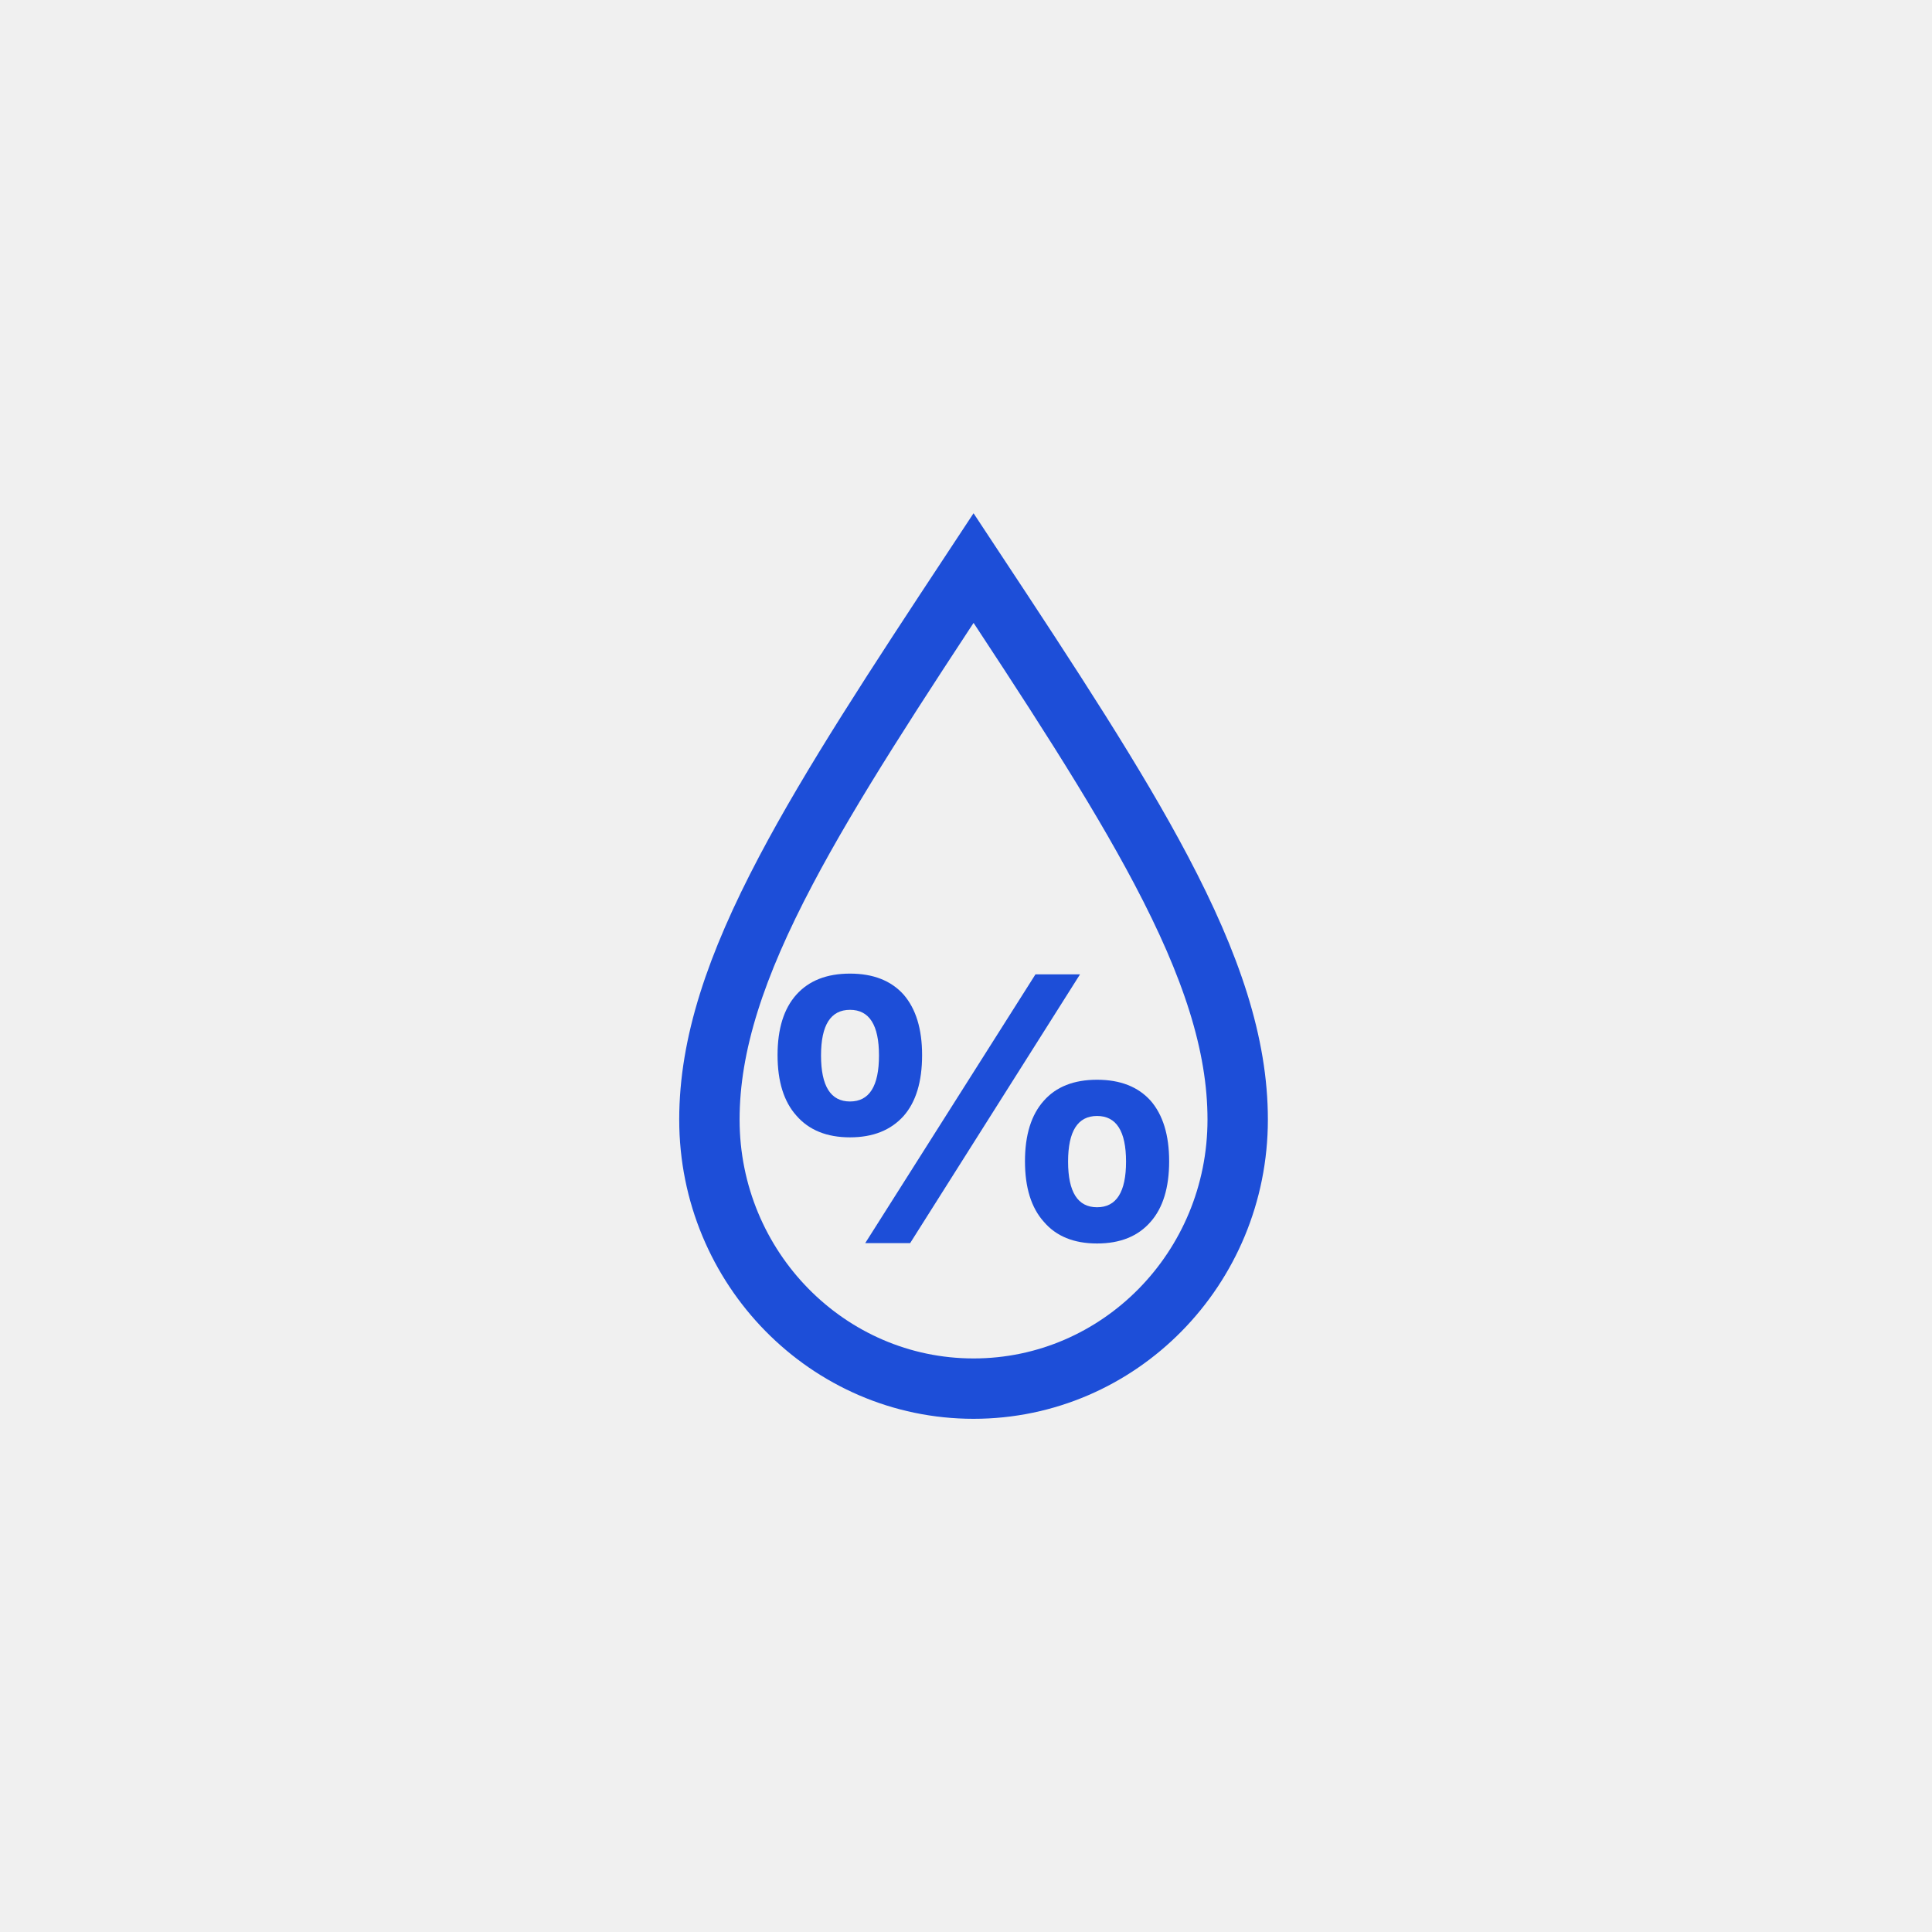
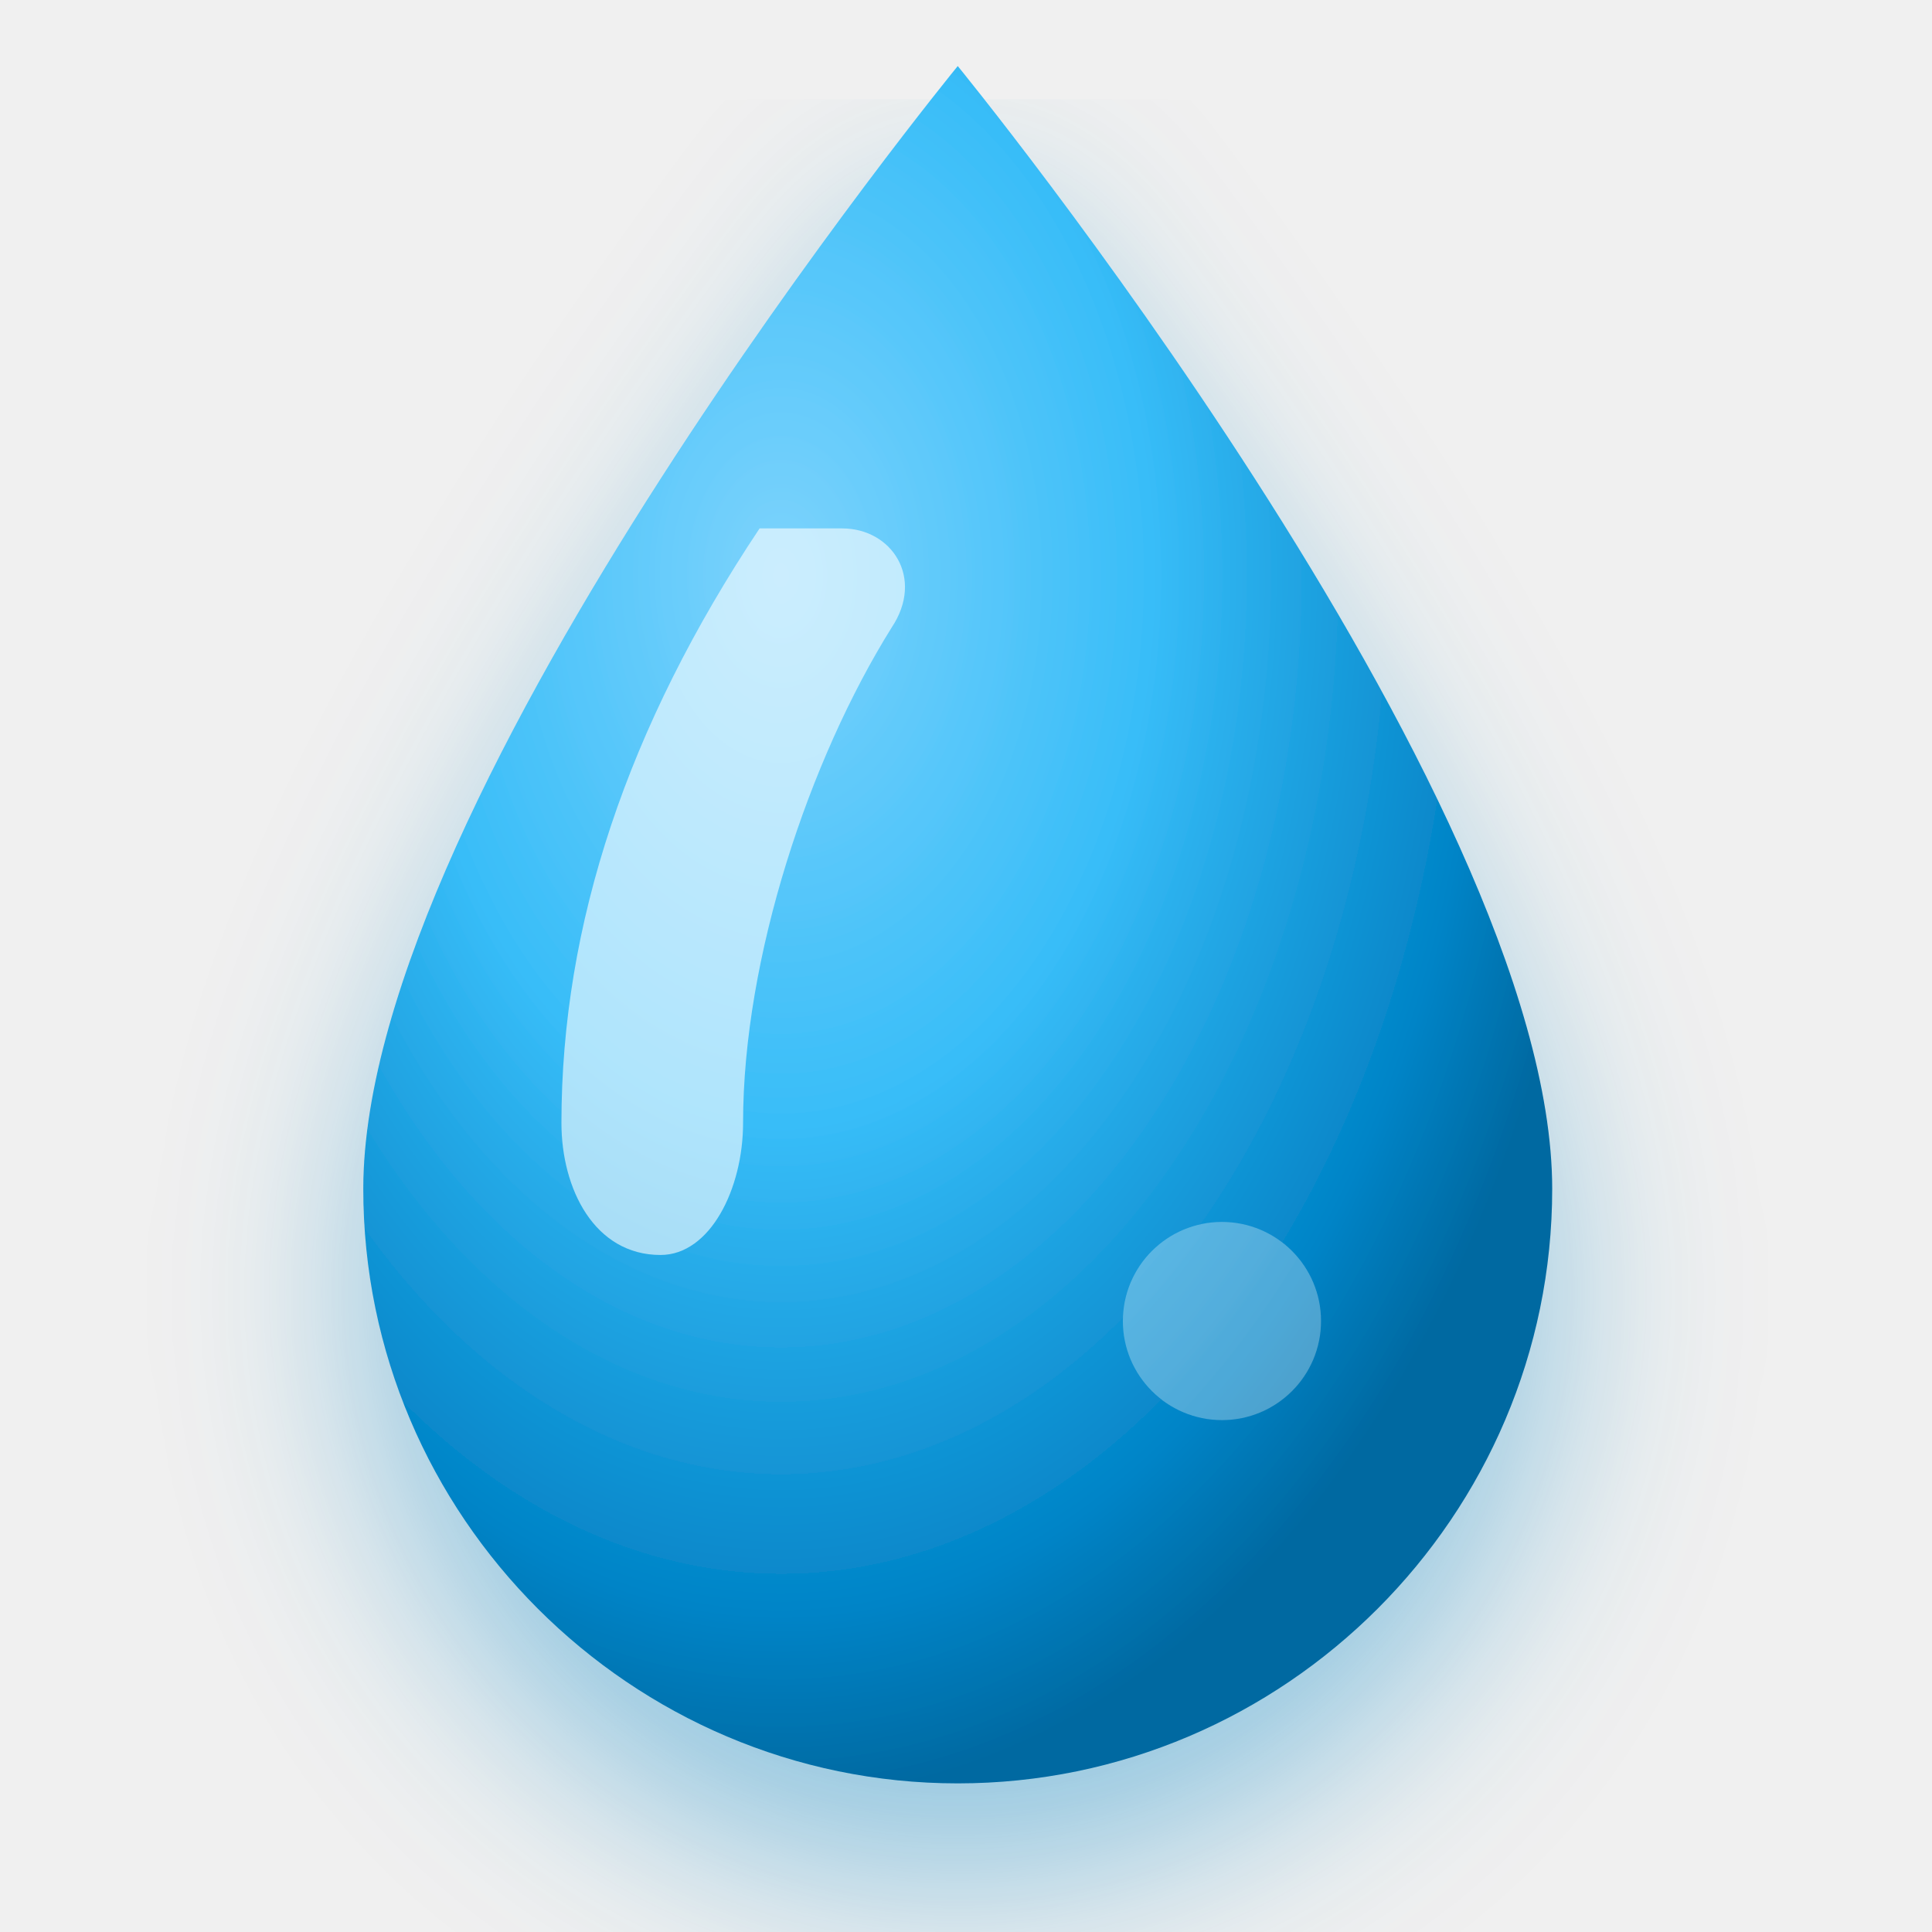
- <svg xmlns="http://www.w3.org/2000/svg" viewBox="0 0 128 128" fill="none">
-   <g id="humidity">
-     <g transform="translate(64.5,64.8)">
-       <g id="Raindrop" transform="translate(-64.5,-64.8)">
-         <path id="Vector" d="M64.501 37.635C69.692 45.494 73.916 51.938 76.933 57.655C80.26 63.962 82 69.172 82 74.175C82 84.052 74.138 92 64.5 92C54.864 92 47 84.028 47 74.175C47 69.185 48.74 63.981 52.067 57.674C55.084 51.955 59.309 45.506 64.501 37.635Z" stroke="#1D4ED8" stroke-width="4" stroke-miterlimit="10" />
-         <path id="Label" d="M59.867 73.936C59.019 74.88 57.835 75.352 56.315 75.352C54.779 75.352 53.595 74.872 52.763 73.912C51.931 72.984 51.515 71.648 51.515 69.904C51.515 68.16 51.931 66.824 52.763 65.896C53.595 64.968 54.779 64.504 56.315 64.504C57.851 64.504 59.035 64.968 59.867 65.896C60.683 66.84 61.091 68.176 61.091 69.904C61.091 71.664 60.683 73.008 59.867 73.936ZM60.299 82.36H57.323L68.603 64.552H71.555L60.299 82.36ZM54.395 69.928C54.395 71.96 55.035 72.976 56.315 72.976C57.595 72.976 58.235 71.96 58.235 69.928C58.235 67.912 57.595 66.904 56.315 66.904C55.035 66.904 54.395 67.912 54.395 69.928ZM76.235 80.944C75.403 81.904 74.219 82.384 72.683 82.384C71.147 82.384 69.971 81.904 69.155 80.944C68.323 80.016 67.907 78.68 67.907 76.936C67.907 75.192 68.323 73.856 69.155 72.928C69.971 72 71.147 71.536 72.683 71.536C74.219 71.536 75.403 72 76.235 72.928C77.051 73.872 77.459 75.208 77.459 76.936C77.459 78.68 77.051 80.016 76.235 80.944ZM72.683 73.936C71.403 73.936 70.763 74.944 70.763 76.96C70.763 78.976 71.403 79.984 72.683 79.984C73.963 79.984 74.603 78.976 74.603 76.96C74.603 74.944 73.963 73.936 72.683 73.936Z" fill="#1D4ED8" />
-       </g>
-       <animateTransform attributeName="transform" type="scale" values="1 1;1.1 1.1;1 1" dur="3s" begin="0s" repeatCount="indefinite" calcMode="spline" keySplines=".42 0 .58 1; .42 0 .58 1" additive="sum" />
-     </g>
+ <svg xmlns="http://www.w3.org/2000/svg" viewBox="3 6 58.5 58.5" fill="none">
+   <defs>
+     <radialGradient id="waterDropGrad" cx="35%" cy="30%" r="70%">
+       <stop offset="0%" stop-color="#7DD3FC" />
+       <stop offset="45%" stop-color="#38BDF8" />
+       <stop offset="85%" stop-color="#0284C7" />
+       <stop offset="100%" stop-color="#0369A1" />
+     </radialGradient>
+     <filter id="dropGlow" x="-20%" y="-20%" width="140%" height="140%">
+       <feDropShadow dx="0" dy="3" stdDeviation="3" flood-color="#0284C7" flood-opacity="0.4" />
+     </filter>
+   </defs>
+   <g filter="url(#dropGlow)">
+     <path d="M32 8 C32 8 14 30 14 42 C14 51.9 22.1 60 32 60 C41.9 60 50 51.9 50 42 C50 30 32 8 32 8 Z" fill="url(#waterDropGrad)">
+       <animateTransform attributeName="transform" type="scale" values="1,1; 0.96,1.04; 1.03,0.97; 1,1" dur="3s" repeatCount="indefinite" transform-origin="32 42" />
+     </path>
+     <path d="M26 22 C22 28 20 34 20 40 C20 42 21 44 23 44 C24.5 44 25.5 42 25.5 40 C25.5 35 27.5 29 30 25 C31 23.5 30 22 28.5 22 C27.5 22 26.8 22 26 22 Z" fill="#FFFFFF" opacity="0.6" />
+     <circle cx="40" cy="46" r="3" fill="#FFFFFF" opacity="0.3" />
  </g>
</svg>
